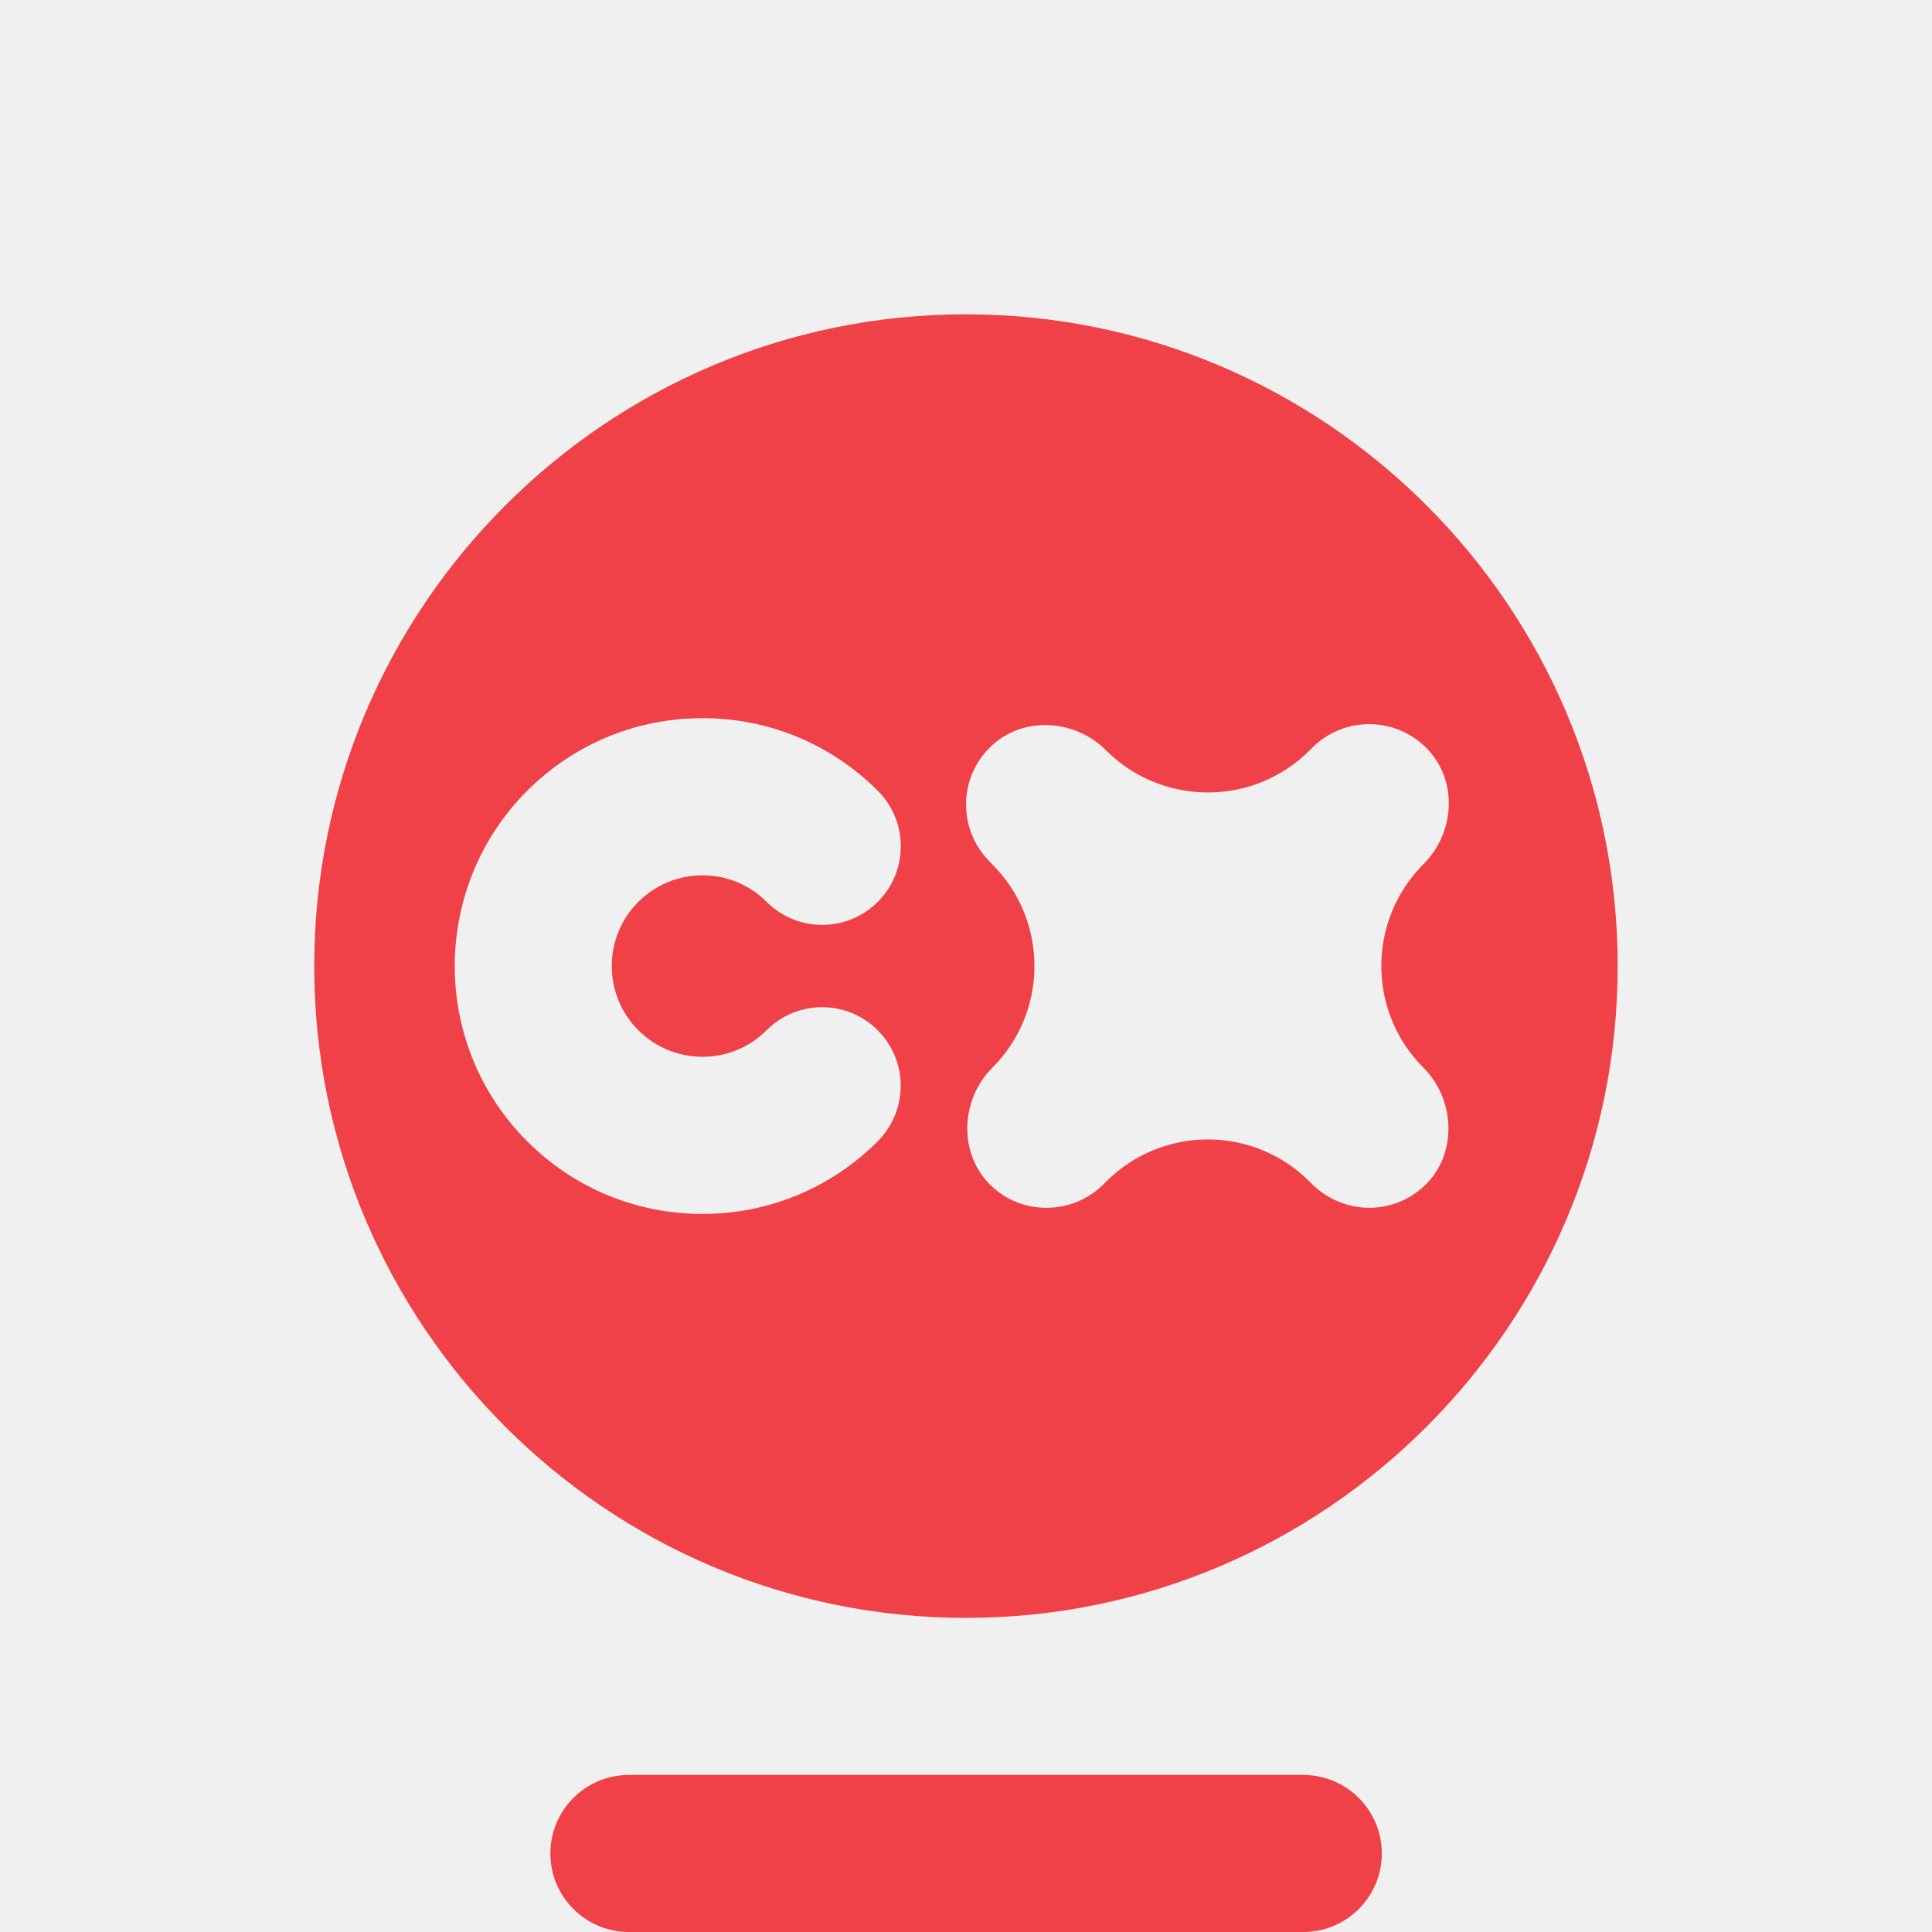
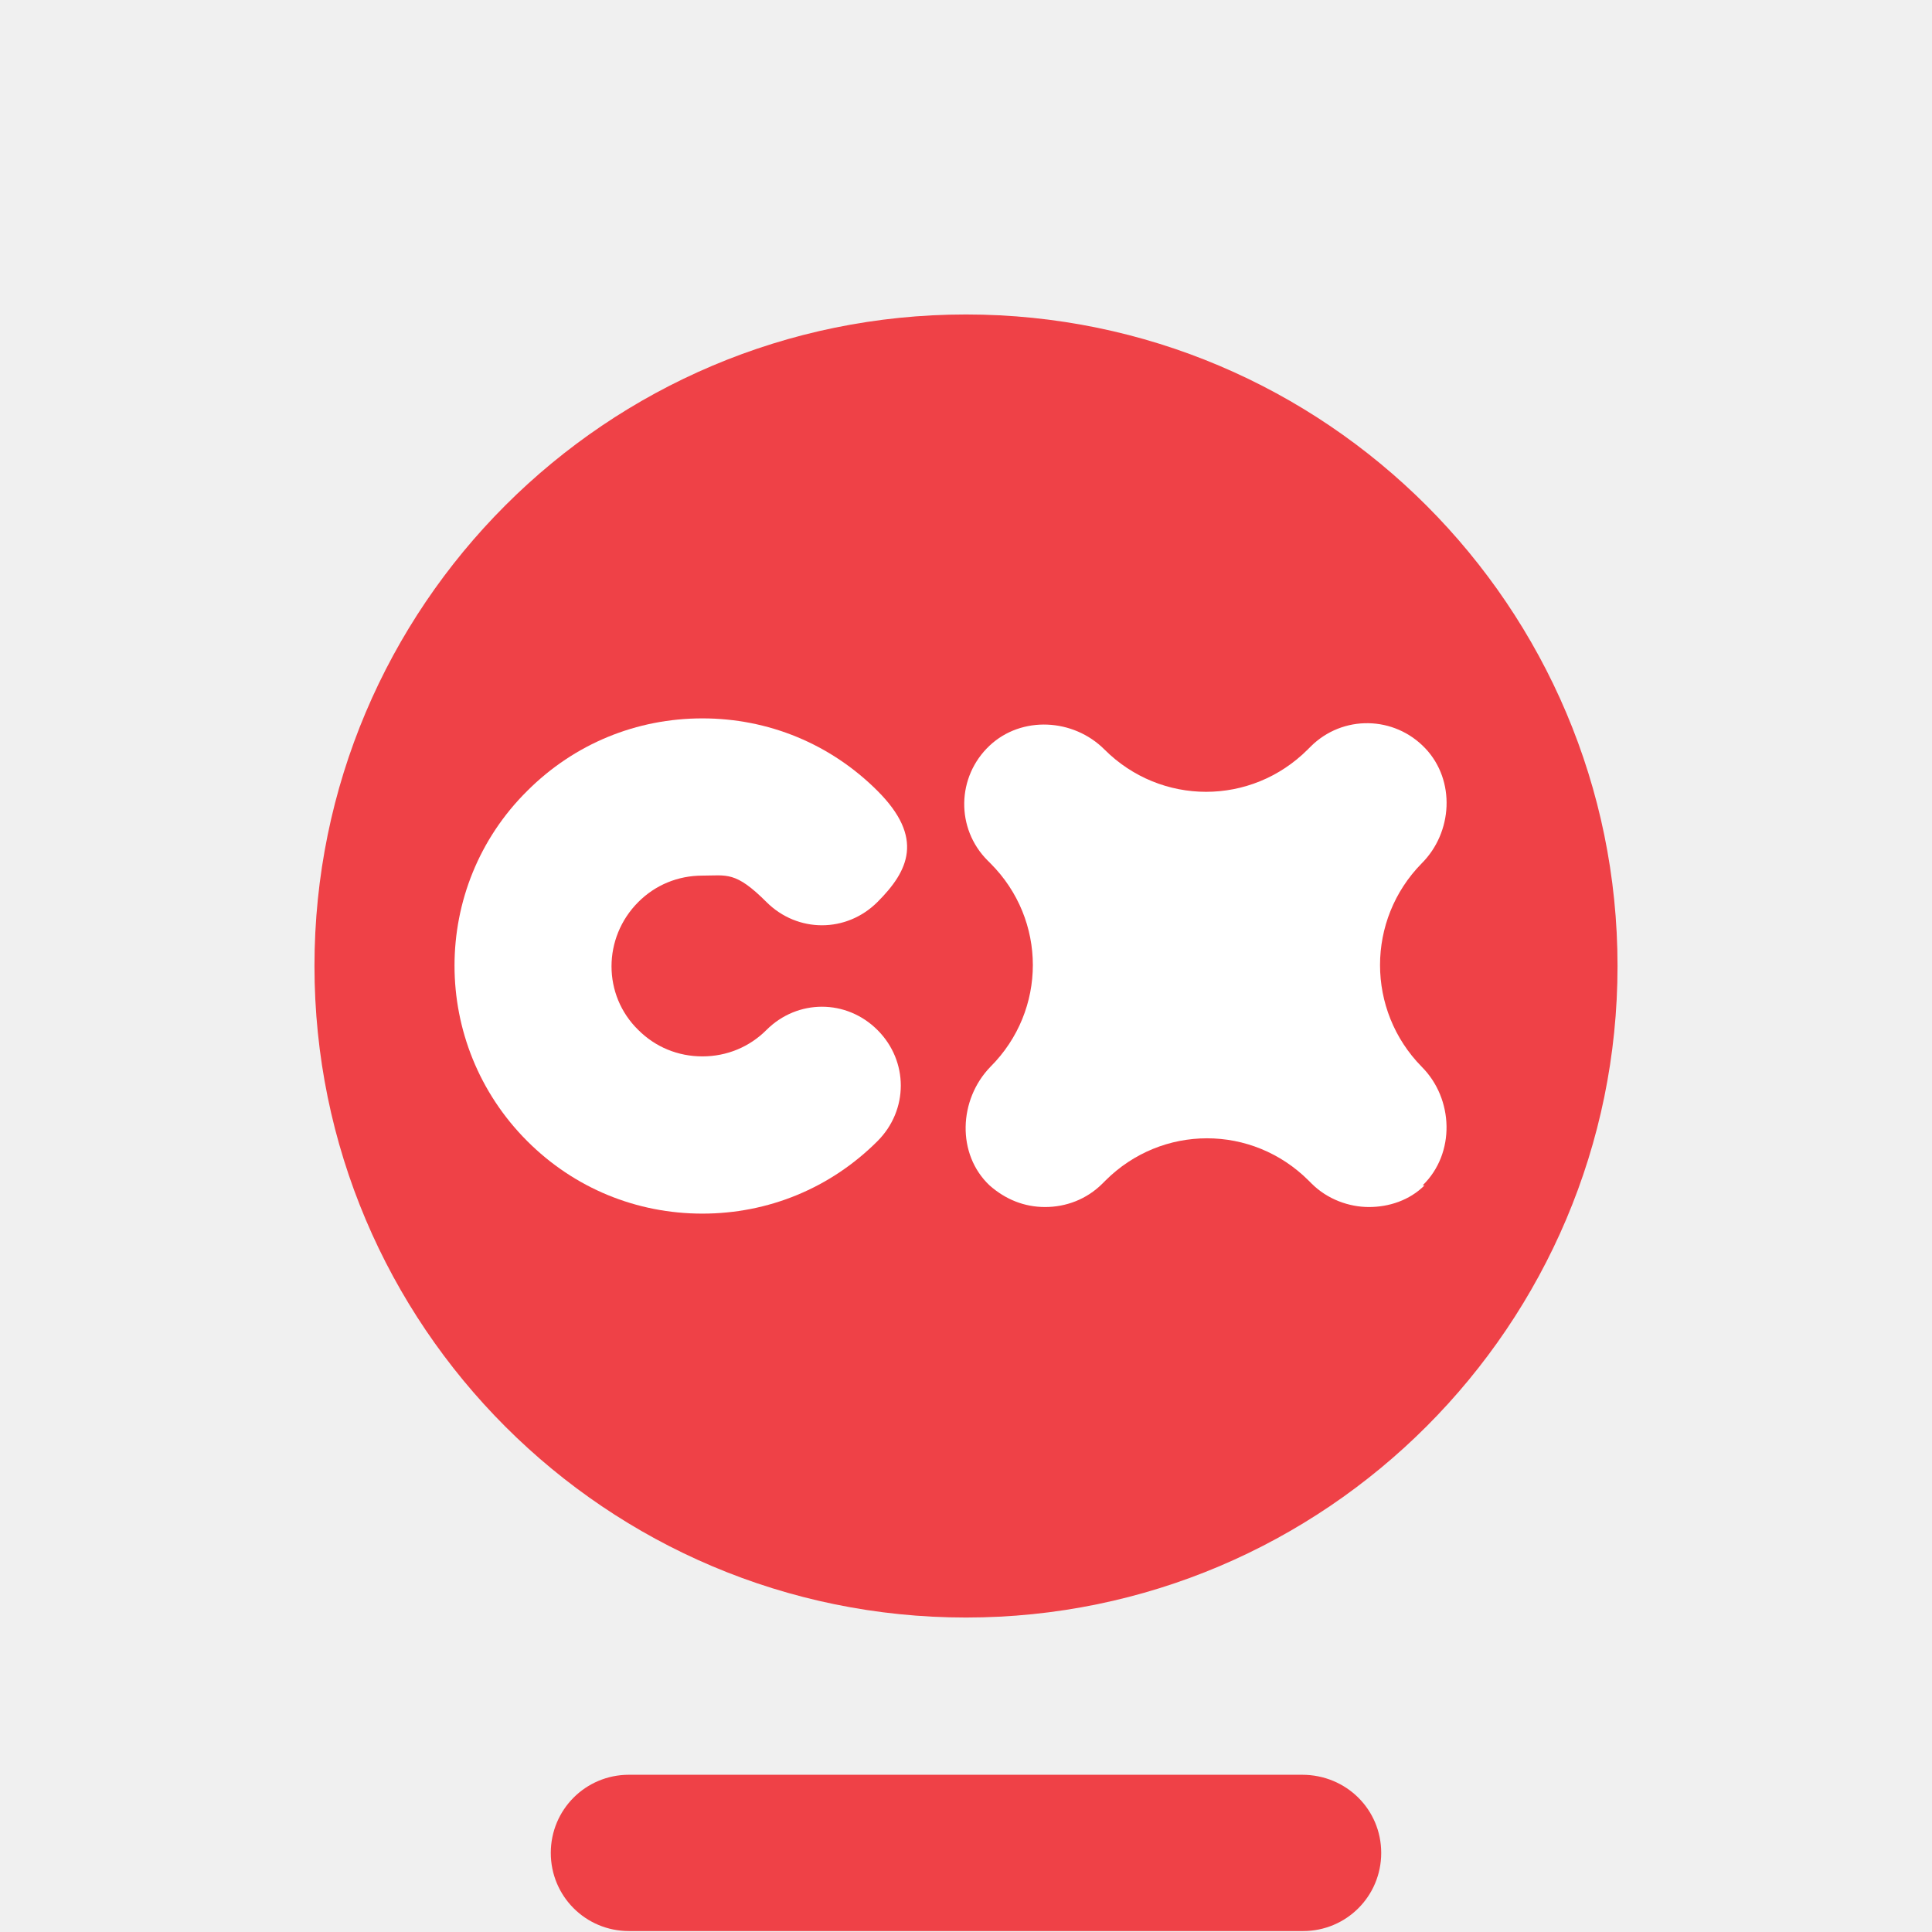
- <svg xmlns="http://www.w3.org/2000/svg" version="1.1" id="Layer_1" x="0px" y="0px" viewBox="0 0 205.18 205.18" enable-background="new 0 0 205.18 205.18" xml:space="preserve">
-   <g>
-     <path fill="#EF4147" d="M102.58,33.38c-38.16,0-69.21,31.05-69.21,69.22s31.05,69.22,69.21,69.22s69.22-31.05,69.22-69.22   S140.76,33.38,102.58,33.38z M67.79,109.41c1.82,1.82,4.24,2.82,6.81,2.82s4.99-1,6.81-2.82c3.26-3.26,8.54-3.26,11.8,0   c3.26,3.26,3.26,8.54,0,11.8c-4.97,4.97-11.58,7.71-18.61,7.71s-13.64-2.74-18.61-7.71c-10.26-10.26-10.26-26.96,0-37.23   c4.97-4.97,11.58-7.71,18.62-7.71s13.64,2.74,18.61,7.71c3.26,3.26,3.26,8.54,0,11.8s-8.54,3.26-11.8,0   c-1.82-1.82-4.24-2.82-6.81-2.82s-4.99,1-6.82,2.82C64.03,99.54,64.03,105.65,67.79,109.41z M151.27,125.94   c-1.64,1.55-3.75,2.33-5.86,2.33s-4.38-0.84-6.05-2.5l-0.29-0.29c-5.96-5.96-15.62-5.96-21.59,0c-0.19,0.19-0.29,0.29-0.29,0.29   c-1.67,1.67-3.86,2.5-6.05,2.5s-4.22-0.78-5.86-2.33c-3.52-3.32-3.32-9.13,0.11-12.55c5.96-5.96,5.96-15.62,0-21.59   c-0.19-0.19-0.29-0.3-0.29-0.3c-3.39-3.39-3.34-8.93,0.16-12.25c3.41-3.24,8.88-2.89,12.21,0.44c0,0,0,0,0.01,0.01   c5.97,5.95,15.63,5.95,21.59,0l0.29-0.29c3.39-3.39,8.93-3.34,12.25,0.16c3.24,3.41,2.89,8.88-0.44,12.21c0,0,0,0-0.01,0.01   c-5.95,5.97-5.95,15.63,0,21.59l0,0C154.59,116.8,154.8,122.61,151.27,125.94L151.27,125.94z" />
-     <path fill="#EF4147" d="M138.4,188.5H66.79c-4.61,0-8.34,3.74-8.34,8.34s3.74,8.34,8.34,8.34h71.62c4.61,0,8.34-3.74,8.34-8.34   S143.01,188.5,138.4,188.5z" />
-   </g>
+ <svg xmlns="http://www.w3.org/2000/svg" id="Layer_1" version="1.1" viewBox="0 0 205.2 205.2">
+   <defs>
+     <style>
+       .st0 {
+         fill: #fff;
+       }
+ 
+       .st1 {
+         fill: #ef4147;
+       }
+     </style>
+   </defs>
+   <path class="st1" d="M102.6,33.4c-38.2,0-69.2,31-69.2,69.2s31,69.2,69.2,69.2,69.2-31.1,69.2-69.2-31-69.2-69.2-69.2Z" />
+   <path class="st1" d="M138.4,188.5h-71.6c-4.6,0-8.3,3.7-8.3,8.3s3.7,8.3,8.3,8.3h71.6c4.6,0,8.3-3.7,8.3-8.3s-3.7-8.3-8.4-8.3Z" />
+   <path class="st0" d="M67.8,109.4c1.8,1.8,4.2,2.8,6.8,2.8s5-1,6.8-2.8c3.3-3.3,8.5-3.3,11.8,0s3.3,8.5,0,11.8c-5,5-11.6,7.7-18.6,7.7s-13.6-2.7-18.6-7.7c-10.3-10.3-10.3-27,0-37.2,5-5,11.6-7.7,18.6-7.7s13.6,2.7,18.6,7.7,3.3,8.5,0,11.8-8.5,3.3-11.8,0-4.2-2.8-6.8-2.8-5,1-6.8,2.8c-3.8,3.8-3.8,9.9,0,13.6Z" />
+   <path class="st0" d="M151.3,125.9c-1.6,1.6-3.8,2.3-5.9,2.3s-4.4-.8-6.1-2.5l-.3-.3c-6-6-15.6-6-21.6,0l-.3.3c-1.7,1.7-3.9,2.5-6.1,2.5s-4.2-.8-5.9-2.3c-3.5-3.3-3.3-9.1.1-12.6,6-6,6-15.6,0-21.6-.2-.2-.3-.3-.3-.3-3.4-3.4-3.3-8.9.2-12.2,3.4-3.2,8.9-2.9,12.2.4h0c6,6,15.6,6,21.6,0l.3-.3c3.4-3.4,8.9-3.3,12.2.2,3.2,3.4,2.9,8.9-.4,12.2h0c-5.9,6-5.9,15.6,0,21.6h0c3.4,3.4,3.6,9.2.1,12.6h0Z" />
</svg>
